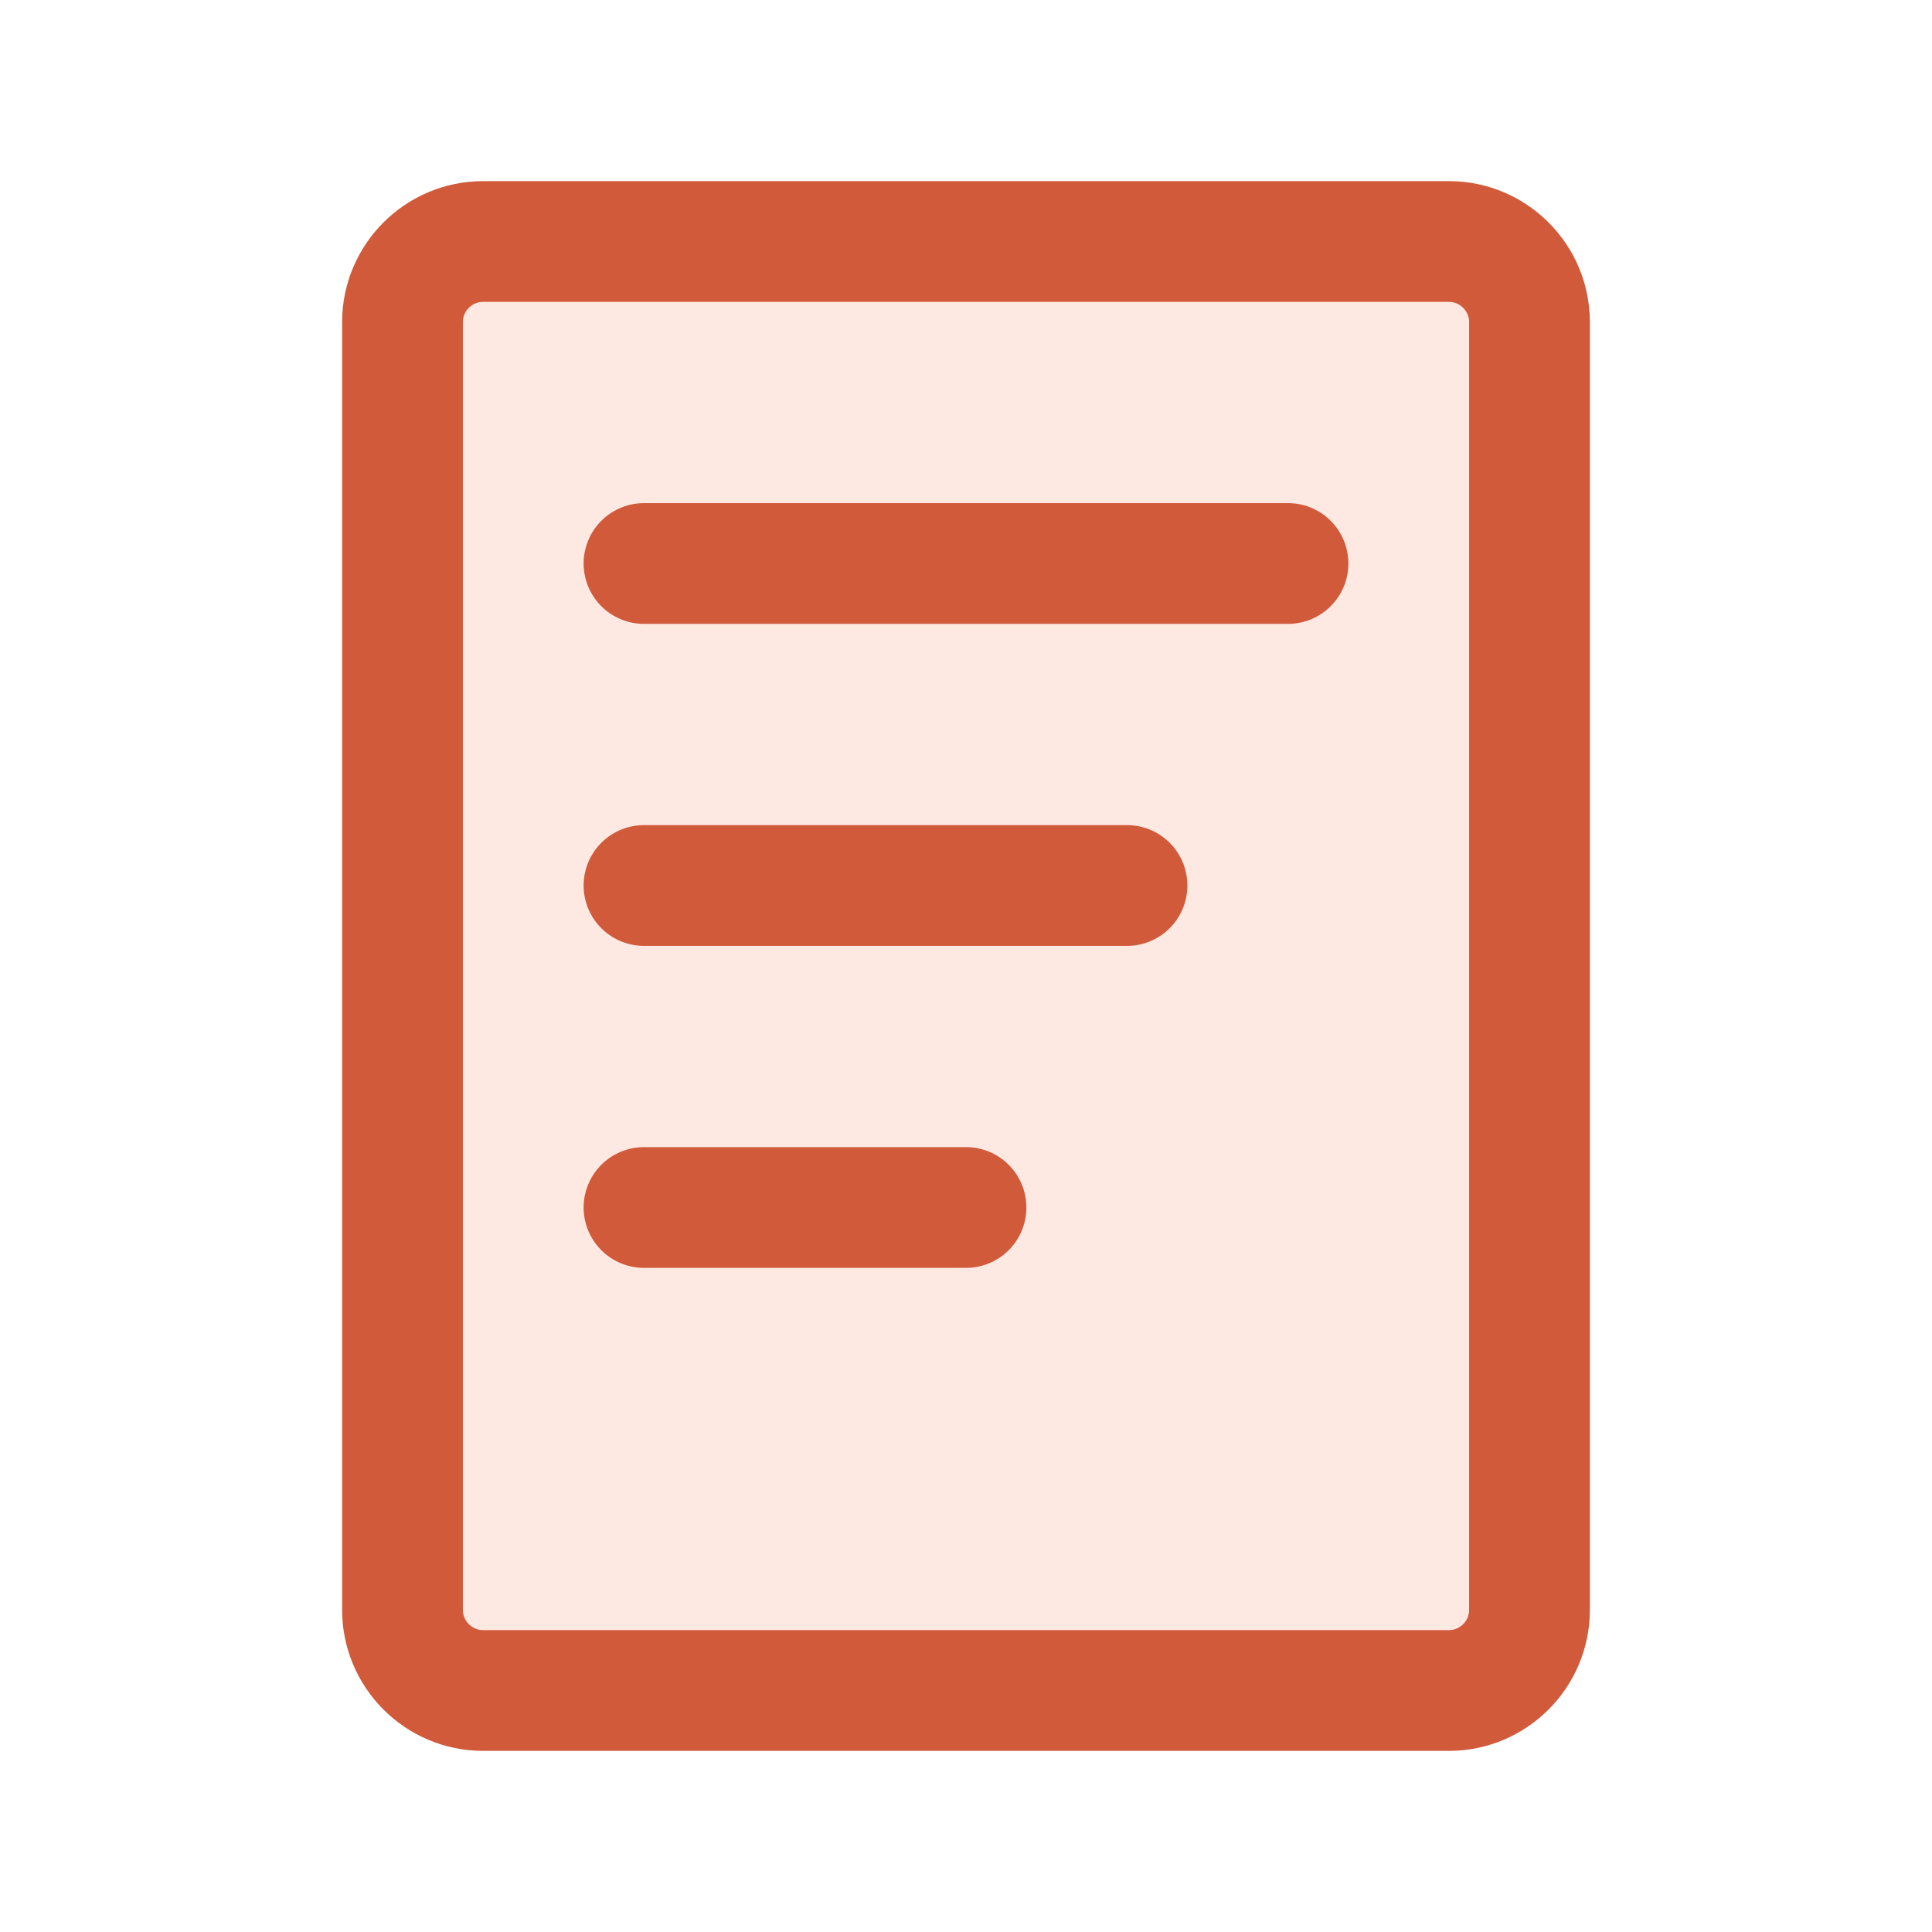
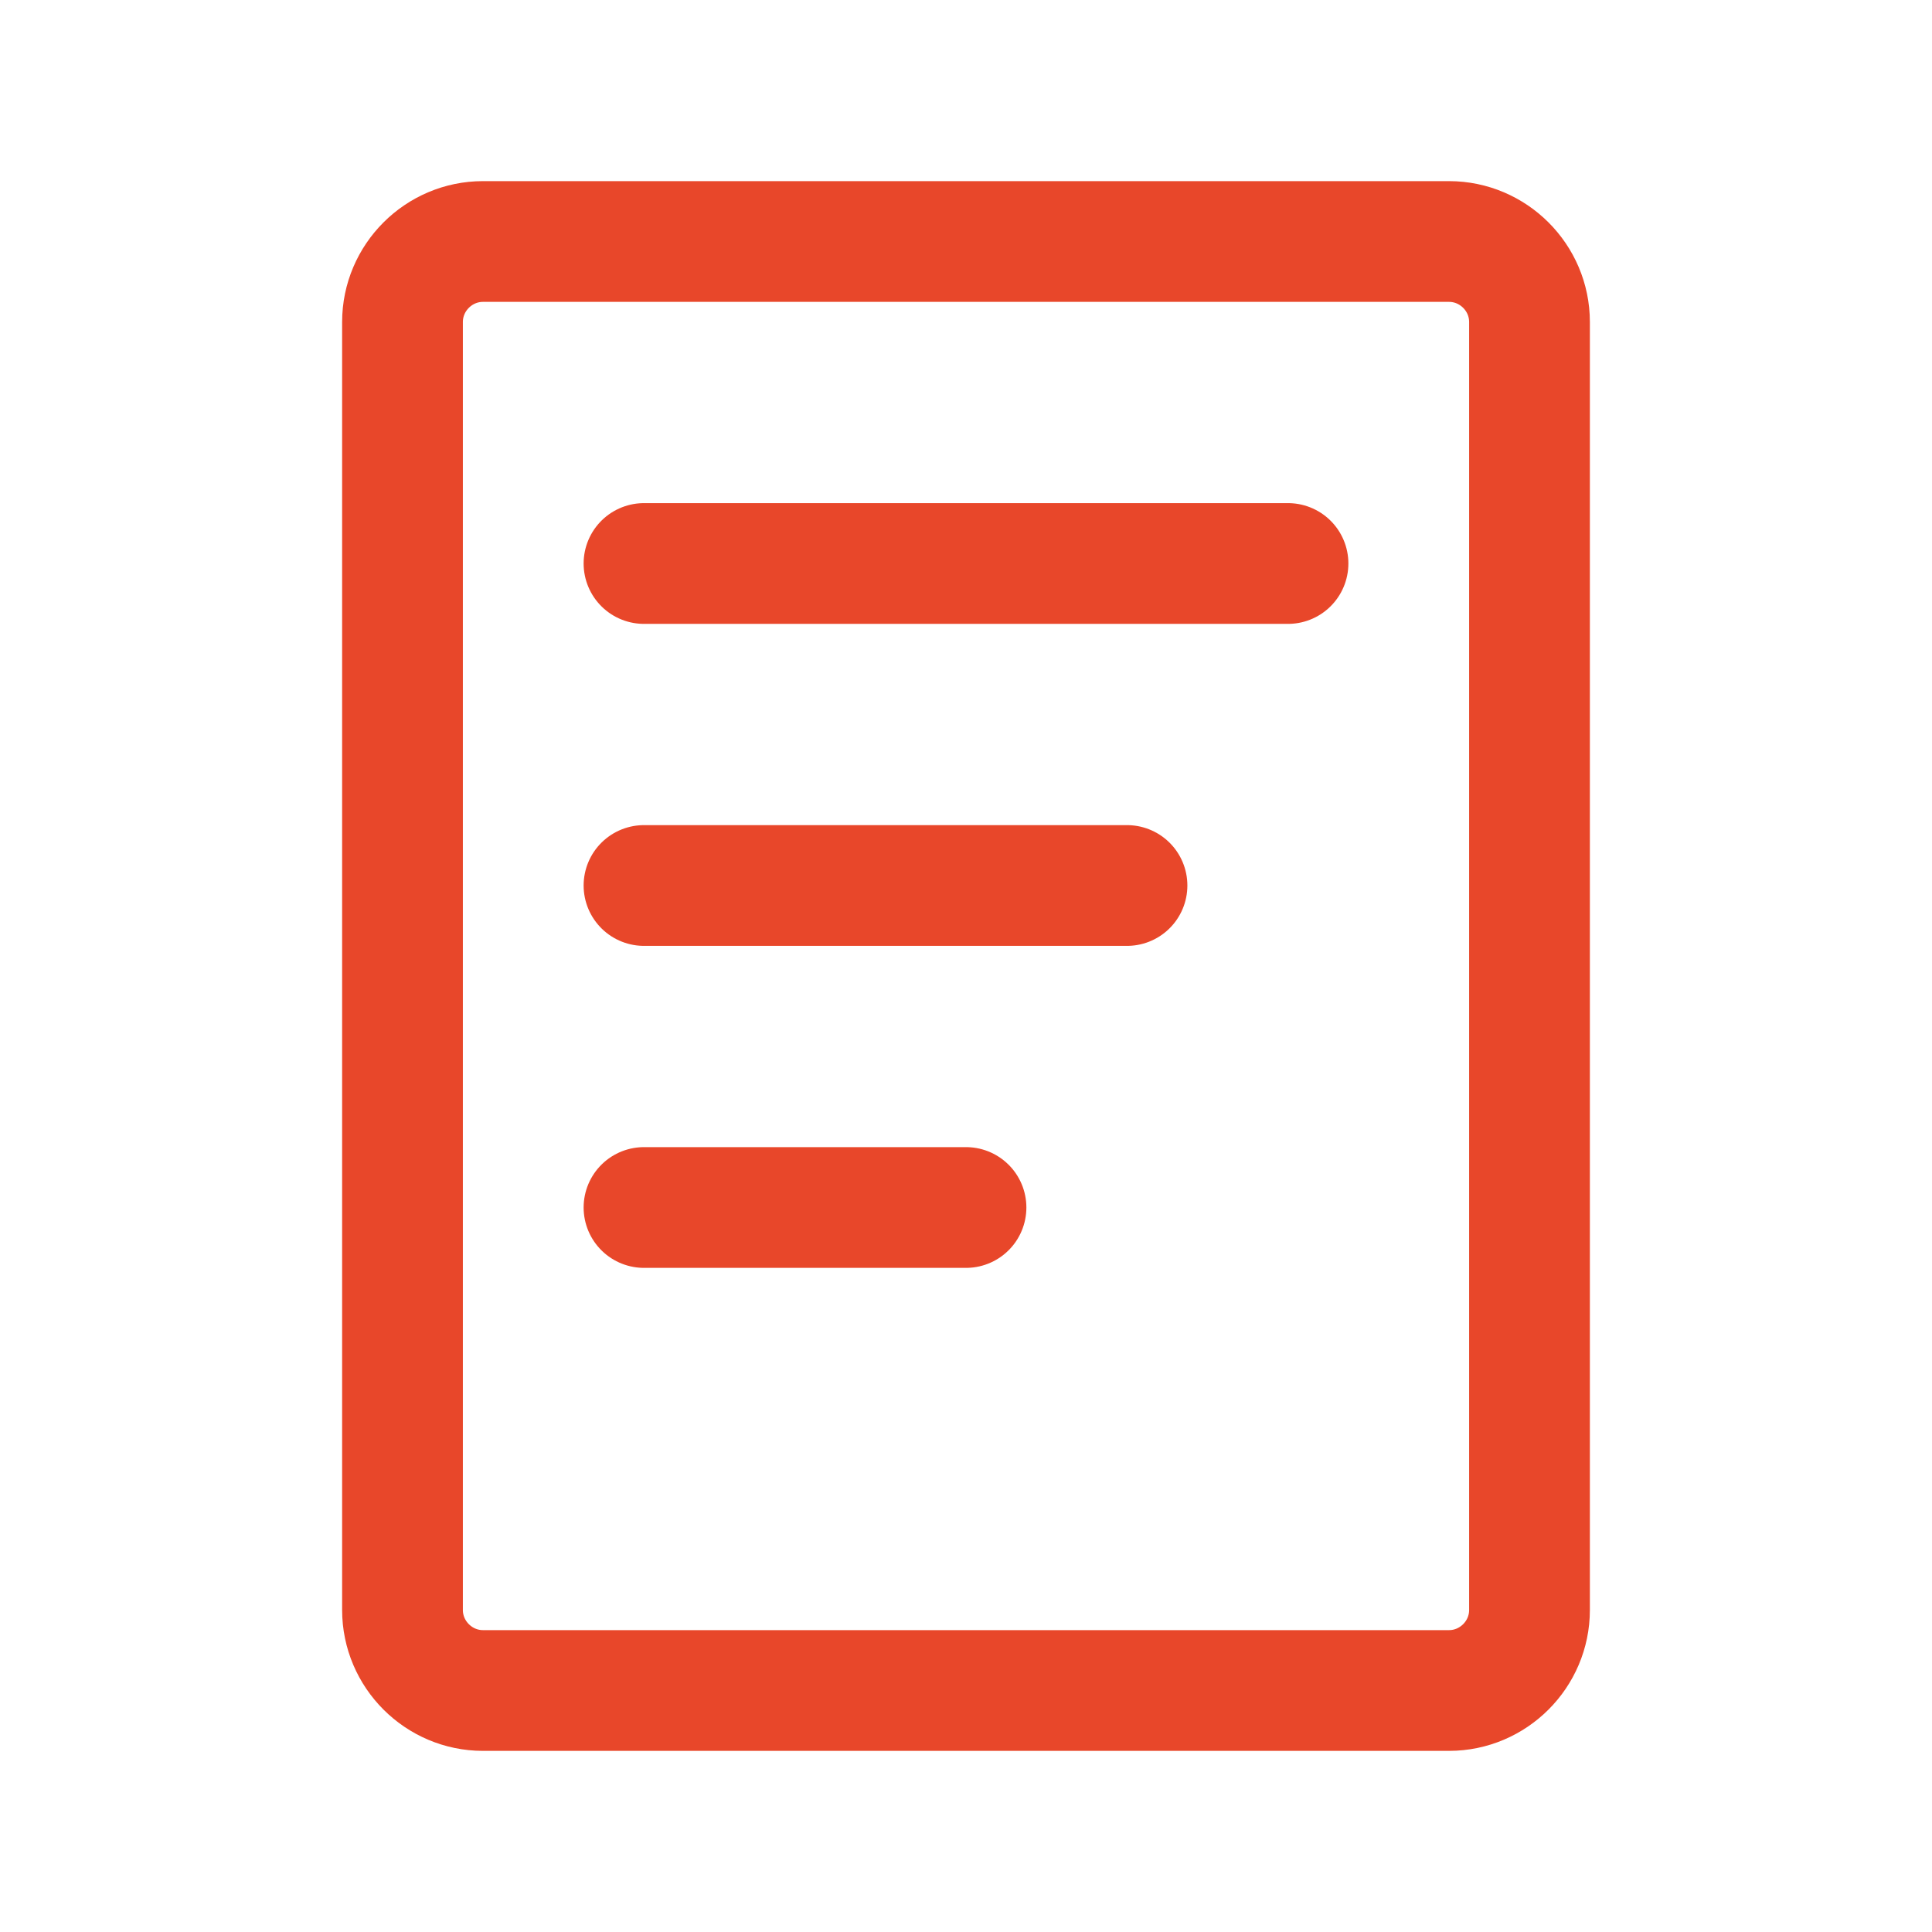
<svg xmlns="http://www.w3.org/2000/svg" width="48" height="48" viewBox="0 0 48 48" fill="none">
-   <path d="M12 6H36C37.1 6 38 6.9 38 8V40C38 41.1 37.1 42 36 42H12C10.9 42 10 41.1 10 40V8C10 6.9 10.9 6 12 6Z" fill="#fde8e2" stroke="#d05a3a" stroke-width="3" stroke-linecap="round" stroke-linejoin="round" />
-   <path d="M16 14H32" stroke="#d05a3a" stroke-width="3" stroke-linecap="round" />
-   <path d="M16 22H28" stroke="#d05a3a" stroke-width="3" stroke-linecap="round" />
-   <path d="M16 30H24" stroke="#d05a3a" stroke-width="3" stroke-linecap="round" />
+   <path d="M12 6H36C37.1 6 38 6.9 38 8V40C38 41.1 37.1 42 36 42H12C10.9 42 10 41.1 10 40V8C10 6.9 10.9 6 12 6Z" fill="none" stroke="#e8472a" stroke-width="3" stroke-linecap="round" stroke-linejoin="round" />
+   <path d="M16 14H32" stroke="#e8472a" stroke-width="3" stroke-linecap="round" />
+   <path d="M16 22H28" stroke="#e8472a" stroke-width="3" stroke-linecap="round" />
+   <path d="M16 30H24" stroke="#e8472a" stroke-width="3" stroke-linecap="round" />
</svg>
